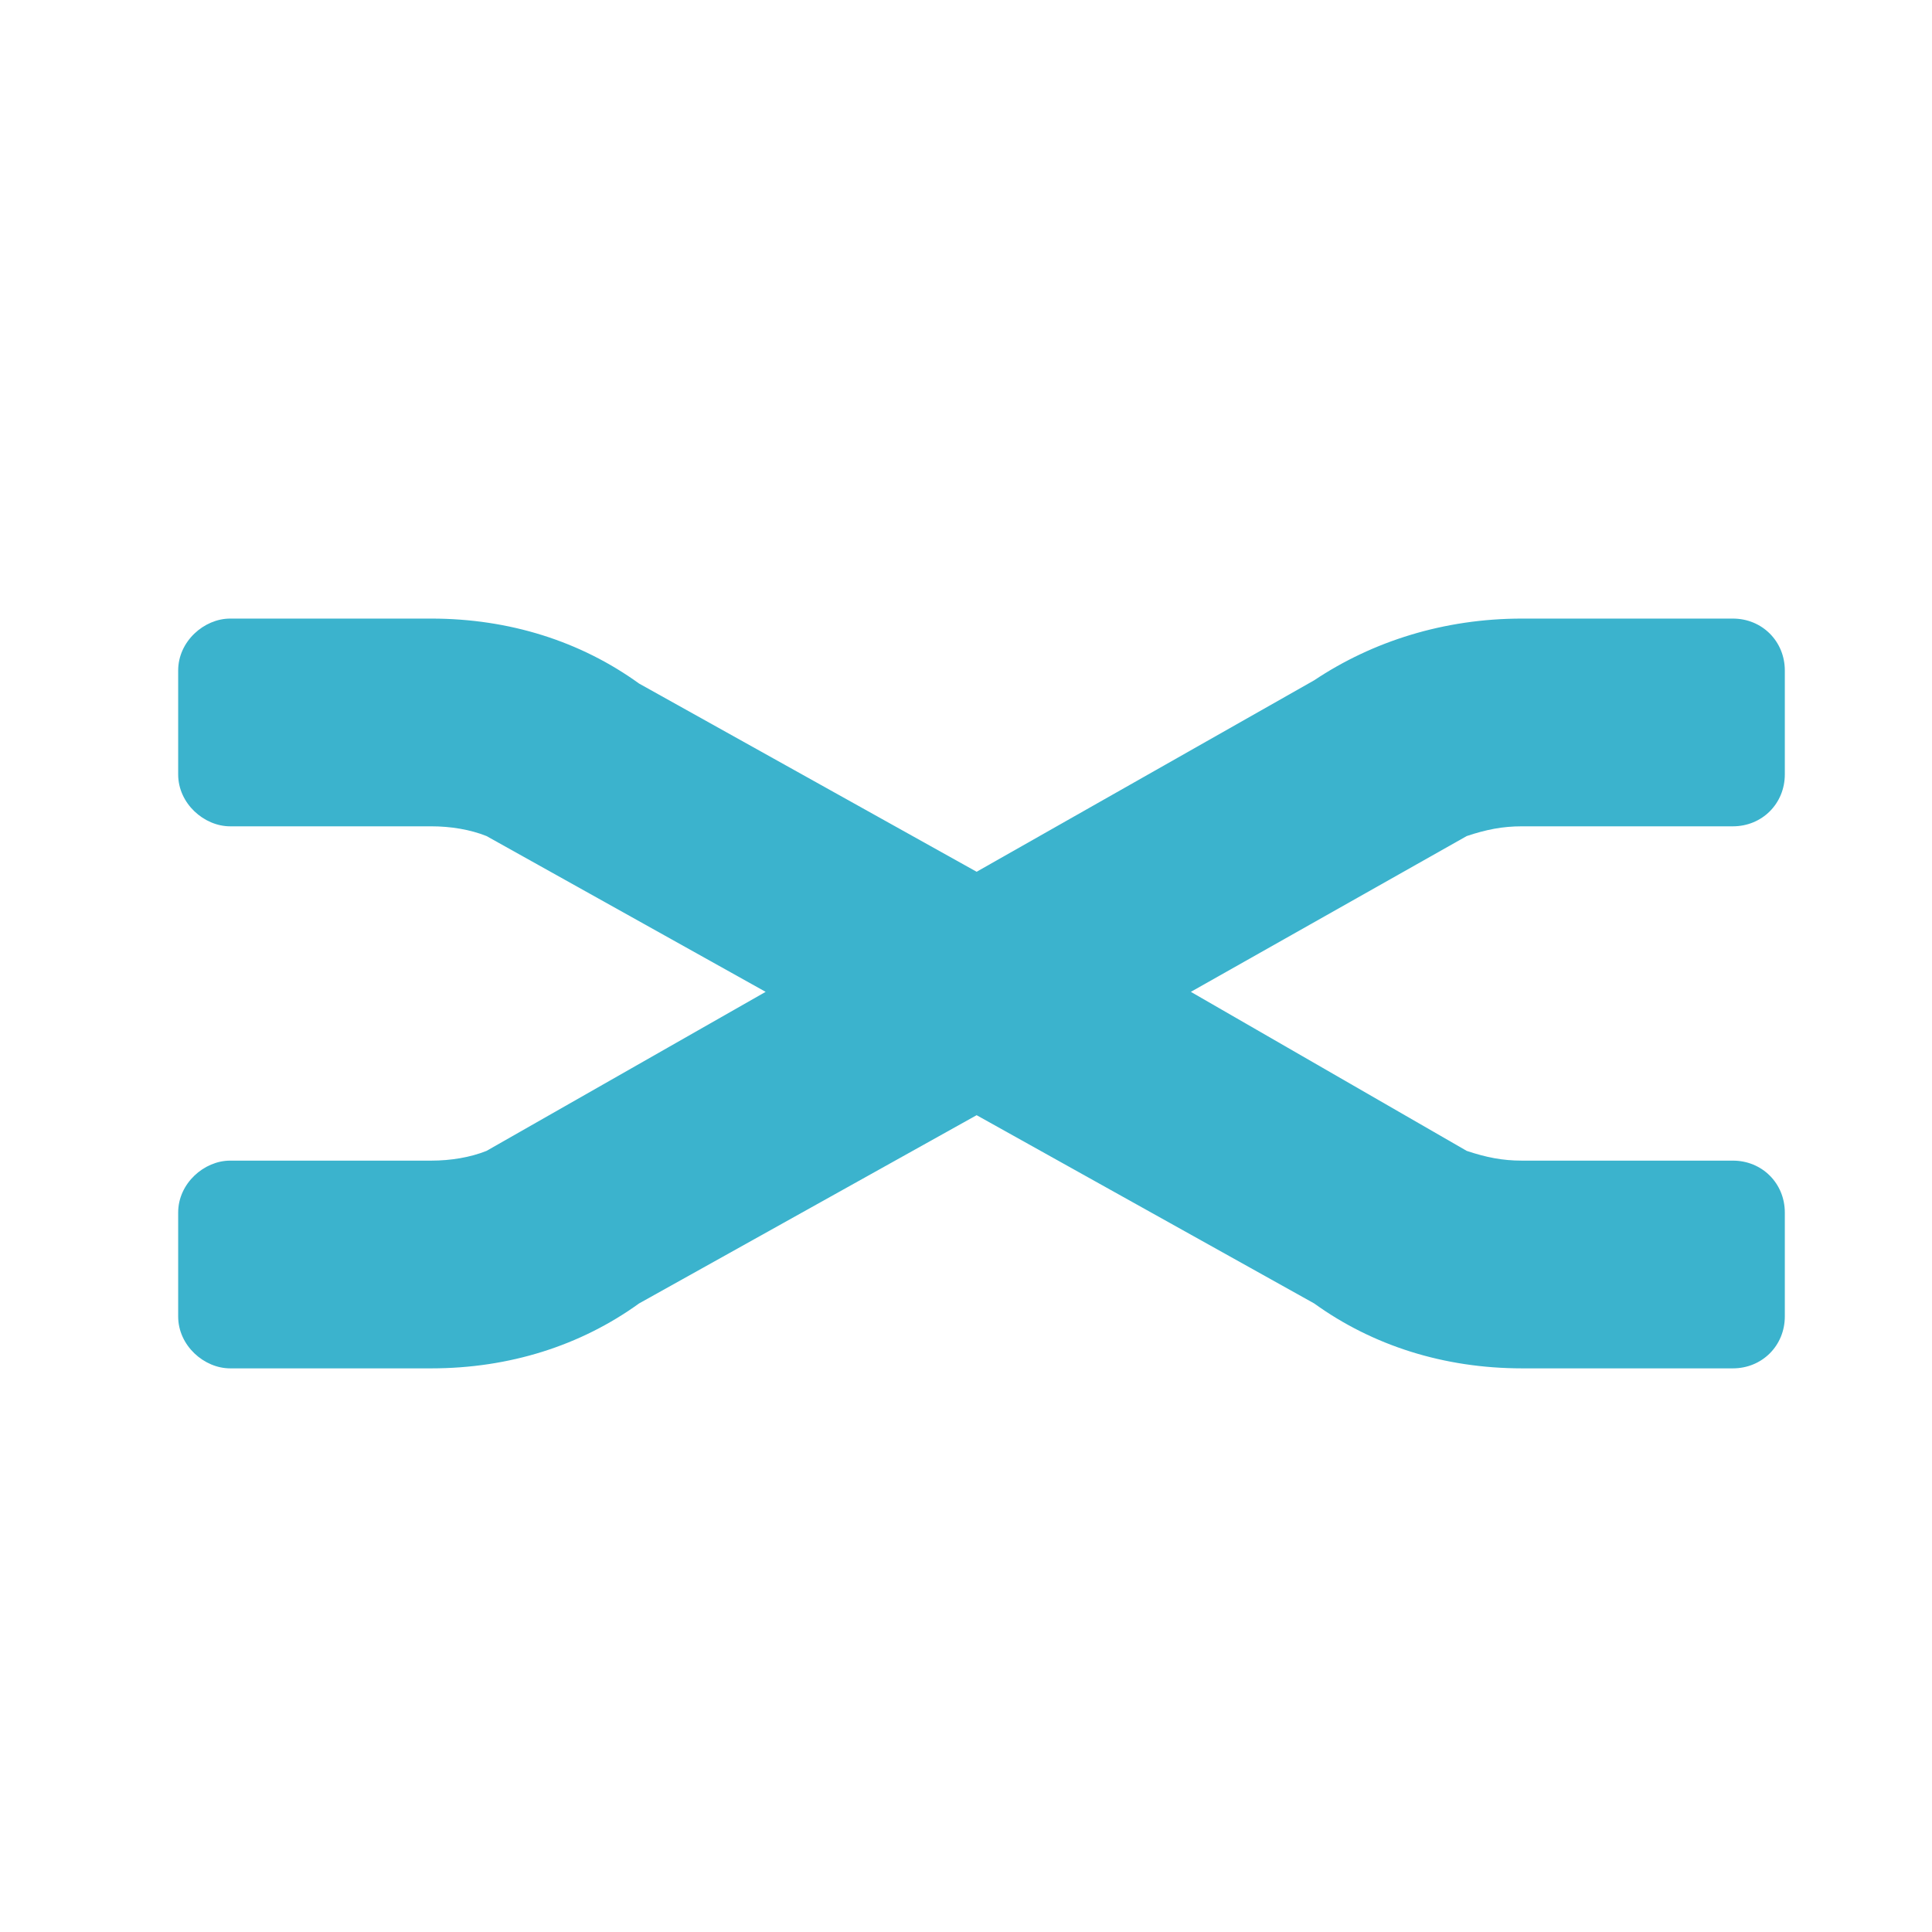
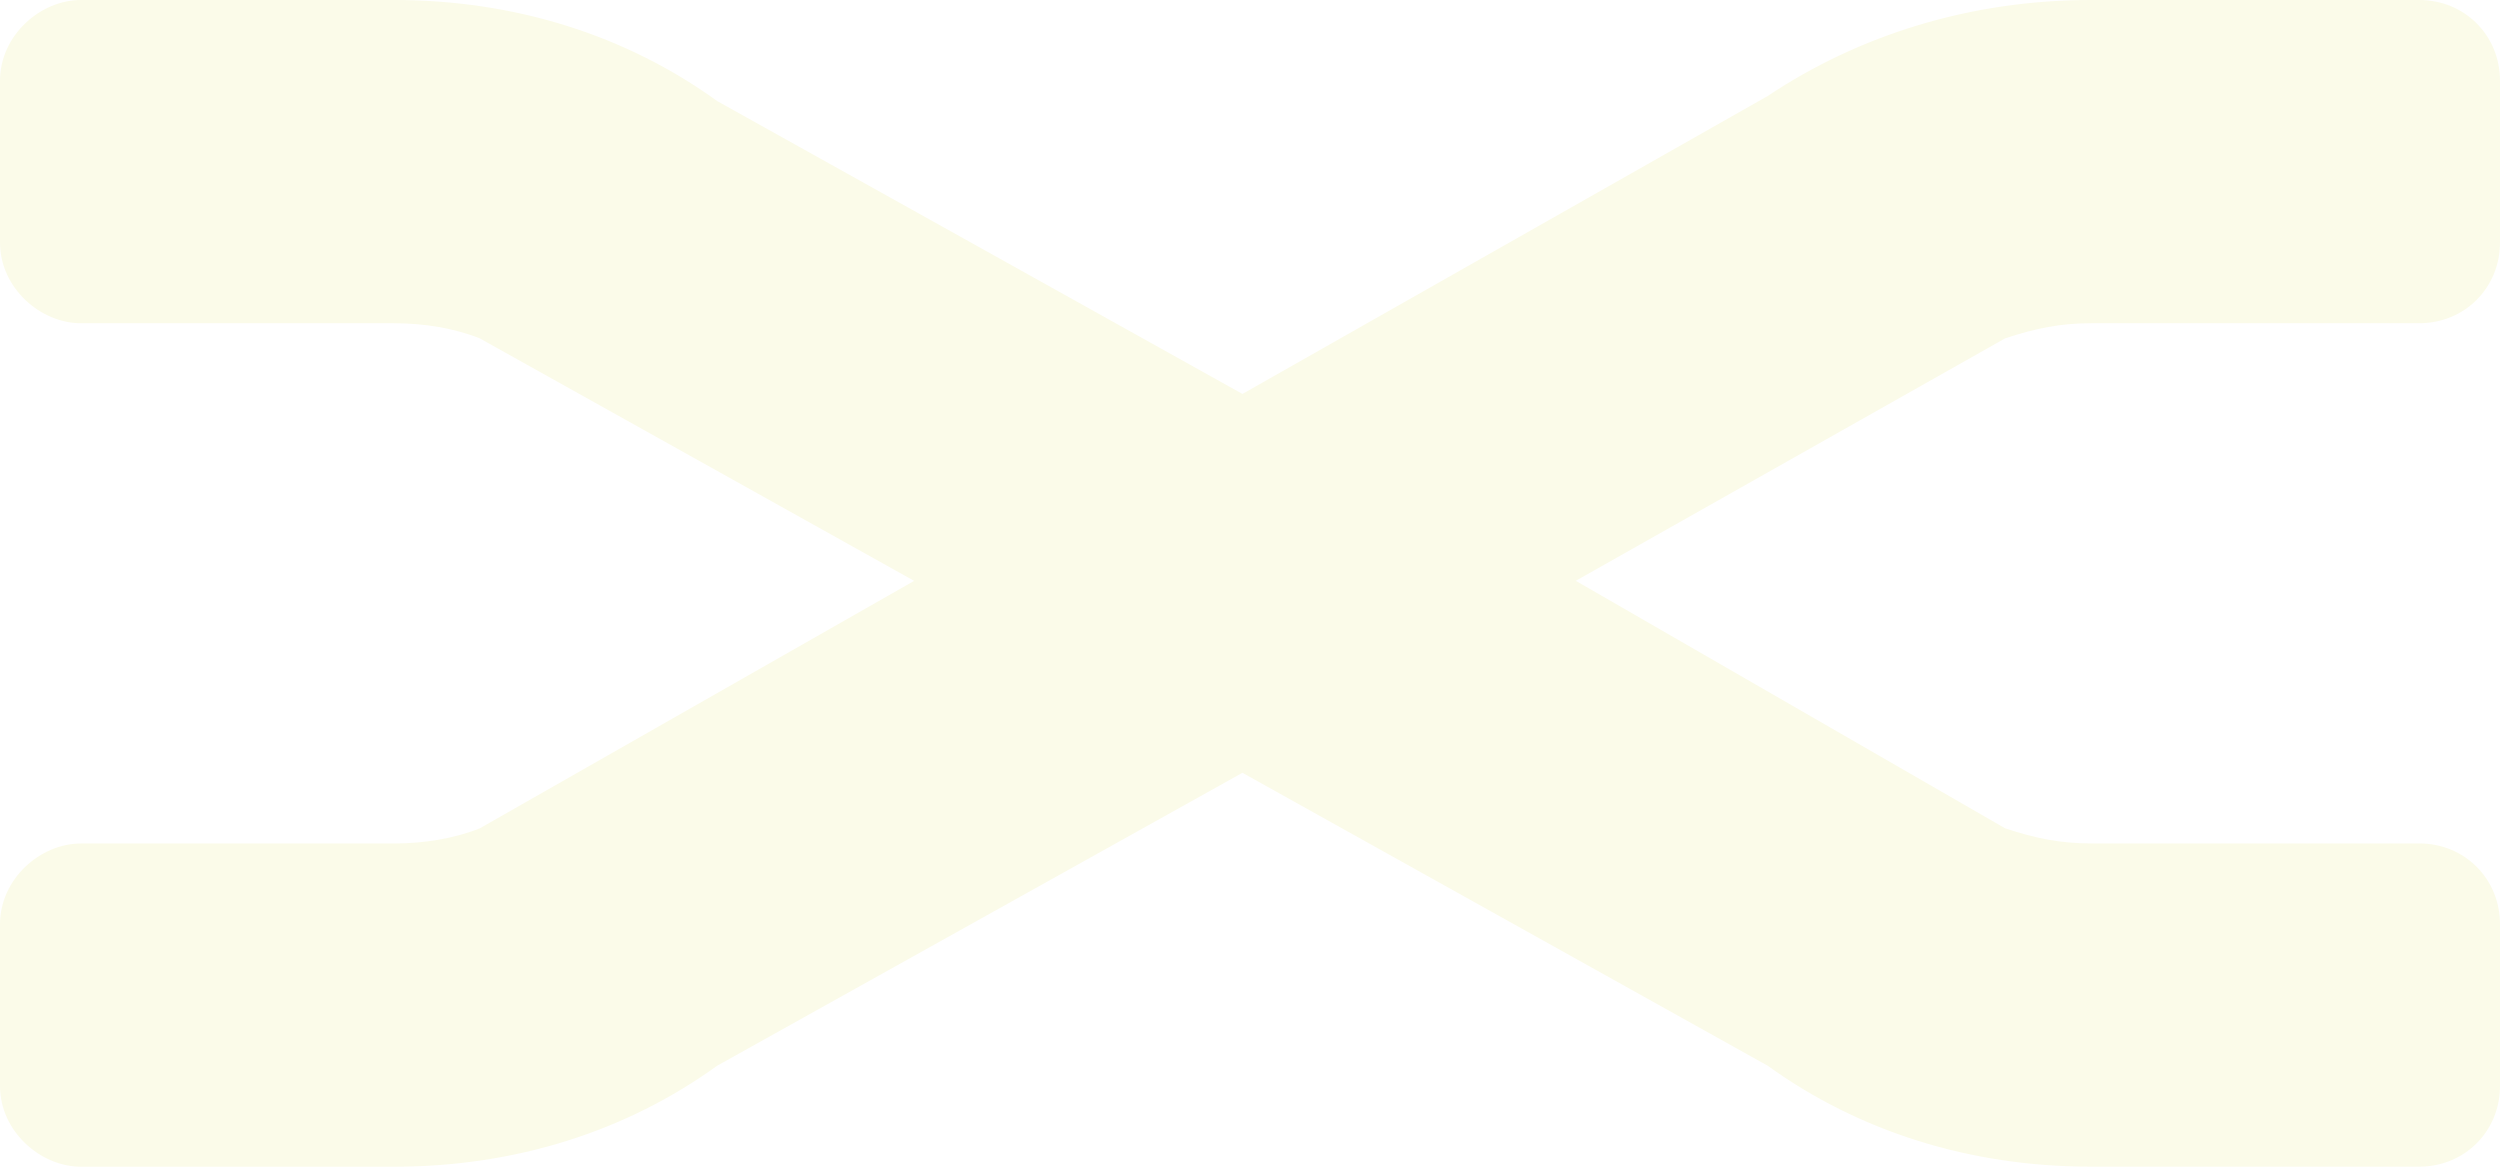
- <svg xmlns="http://www.w3.org/2000/svg" version="1.1" x="0px" y="0px" width="50px" height="50px" viewBox="0 0 50 50" enable-background="new 0 0 50 50" xml:space="preserve">
+ <svg xmlns="http://www.w3.org/2000/svg" version="1.1" x="0px" y="0px" width="41.58px" height="19.404px" viewBox="0 0 41.58 19.404" enable-background="new 0 0 41.58 19.404" xml:space="preserve">
+   <defs>
+ </defs>
  <g>
-     <path fill="#3BB3CD" d="M34.011,33.733l-8.736-4.872l-8.736,4.872c-1.512,1.092-3.36,1.68-5.376,1.68l-5.208,0         c-0.672,0-1.344-0.588-1.344-1.344l0-2.688c0-0.756,0.672-1.344,1.344-1.344l5.208,0c0.504,0,1.008-0.084,1.428-0.252l7.224-4.116         l-7.224-4.032c-0.42-0.168-0.924-0.252-1.428-0.252l-5.208,0c-0.672,0-1.344-0.588-1.344-1.344l0-2.688         c0-0.756,0.672-1.344,1.344-1.344l5.208,0c2.016,0,3.864,0.588,5.376,1.681l8.736,4.871l8.736-4.955         c1.512-1.009,3.36-1.597,5.376-1.597l5.46,0c0.756,0,1.344,0.588,1.344,1.344l0,2.688c0,0.756-0.588,1.344-1.344,1.344l-5.46,0         c-0.504,0-0.924,0.084-1.428,0.252l-7.14,4.032l7.14,4.116c0.504,0.168,0.924,0.252,1.428,0.252l5.46,0         c0.756,0,1.344,0.588,1.344,1.344l0,2.688c0,0.756-0.588,1.344-1.344,1.344l-5.46,0C37.371,35.412,35.524,34.824,34.011,33.733z" />
+     <path fill="#FBFBE9" d="M29.4,17.725l-8.736-4.872l-8.736,4.872c-1.512,1.092-3.36,1.68-5.376,1.68l-5.208,0         C0.672,19.404,0,18.816,0,18.061l0-2.688c0-0.756,0.672-1.344,1.344-1.344l5.208,0c0.504,0,1.008-0.084,1.428-0.252l7.224-4.116         L7.98,5.628C7.56,5.46,7.056,5.376,6.552,5.376l-5.208,0C0.672,5.376,0,4.788,0,4.032l0-2.688C0,0.588,0.672,0,1.344,0l5.208,0         c2.016,0,3.864,0.588,5.376,1.681l8.736,4.871L29.4,1.597C30.912,0.588,32.76,0,34.776,0l5.46,0c0.756,0,1.344,0.588,1.344,1.344         l0,2.688c0,0.756-0.588,1.344-1.344,1.344l-5.46,0c-0.504,0-0.924,0.084-1.428,0.252l-7.14,4.032l7.14,4.116         c0.504,0.168,0.924,0.252,1.428,0.252l5.46,0c0.756,0,1.344,0.588,1.344,1.344l0,2.688c0,0.756-0.588,1.344-1.344,1.344l-5.46,0         C32.76,19.404,30.912,18.816,29.4,17.725z" />
  </g>
</svg>
